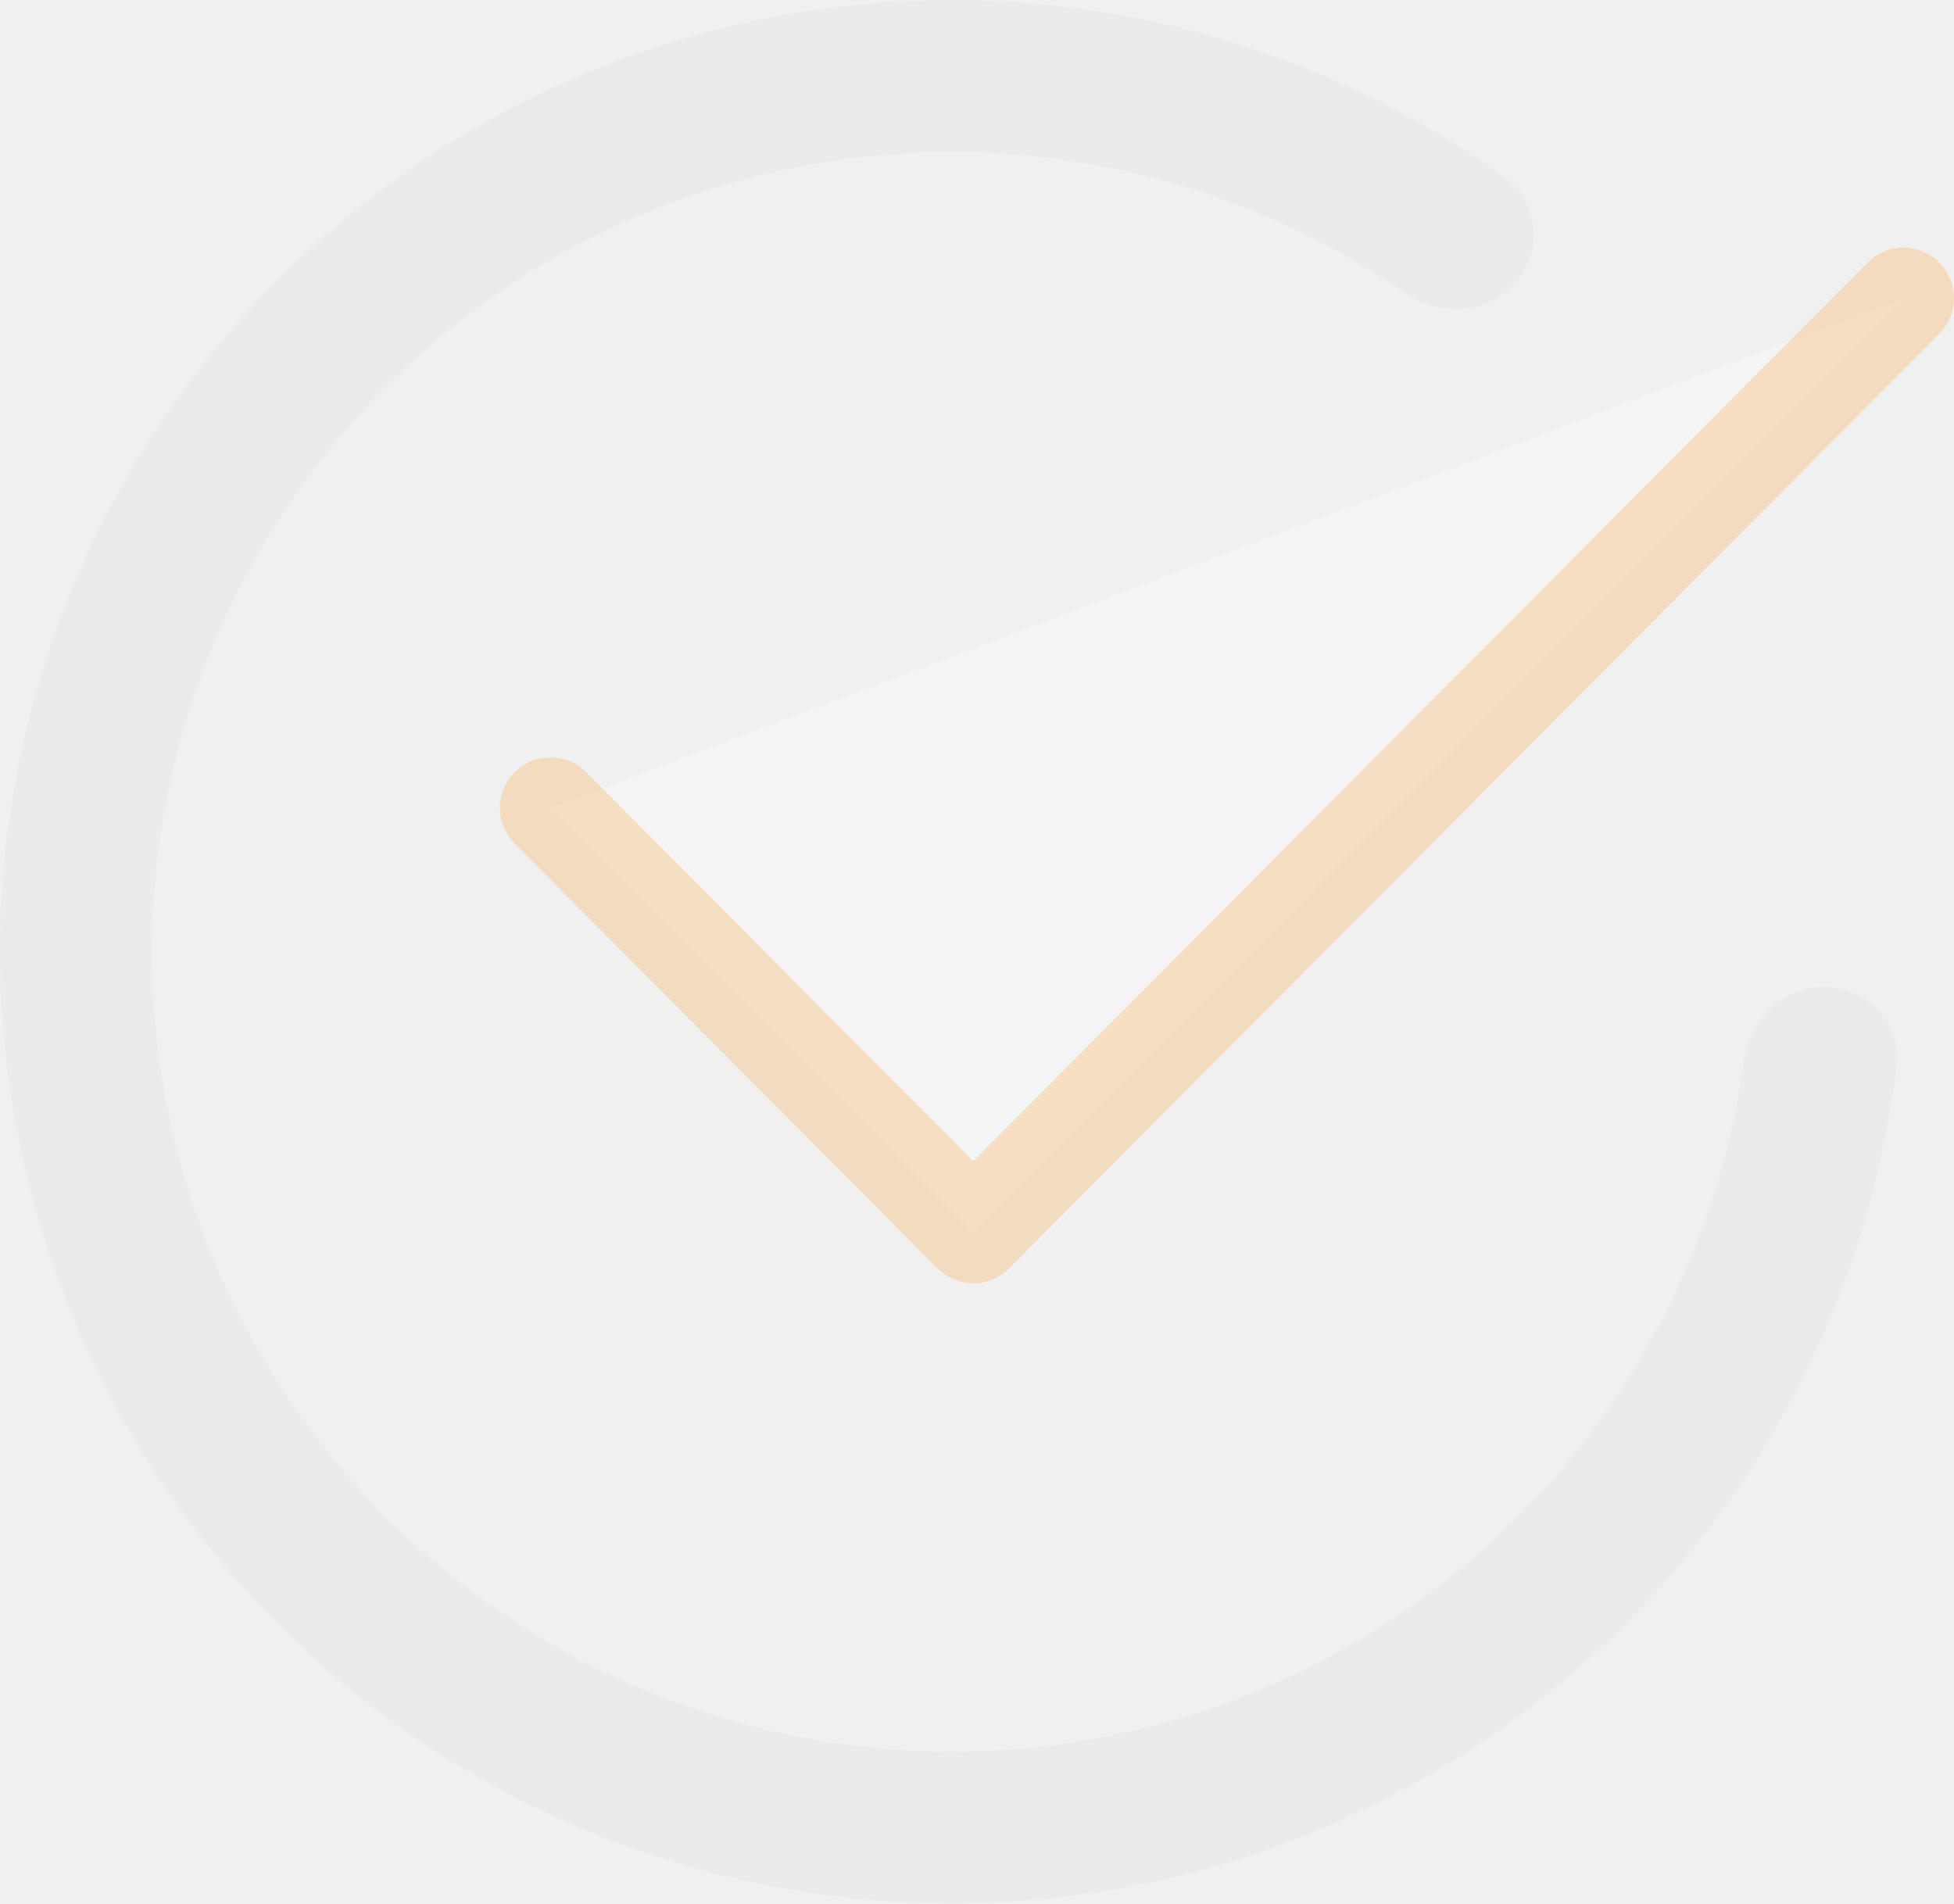
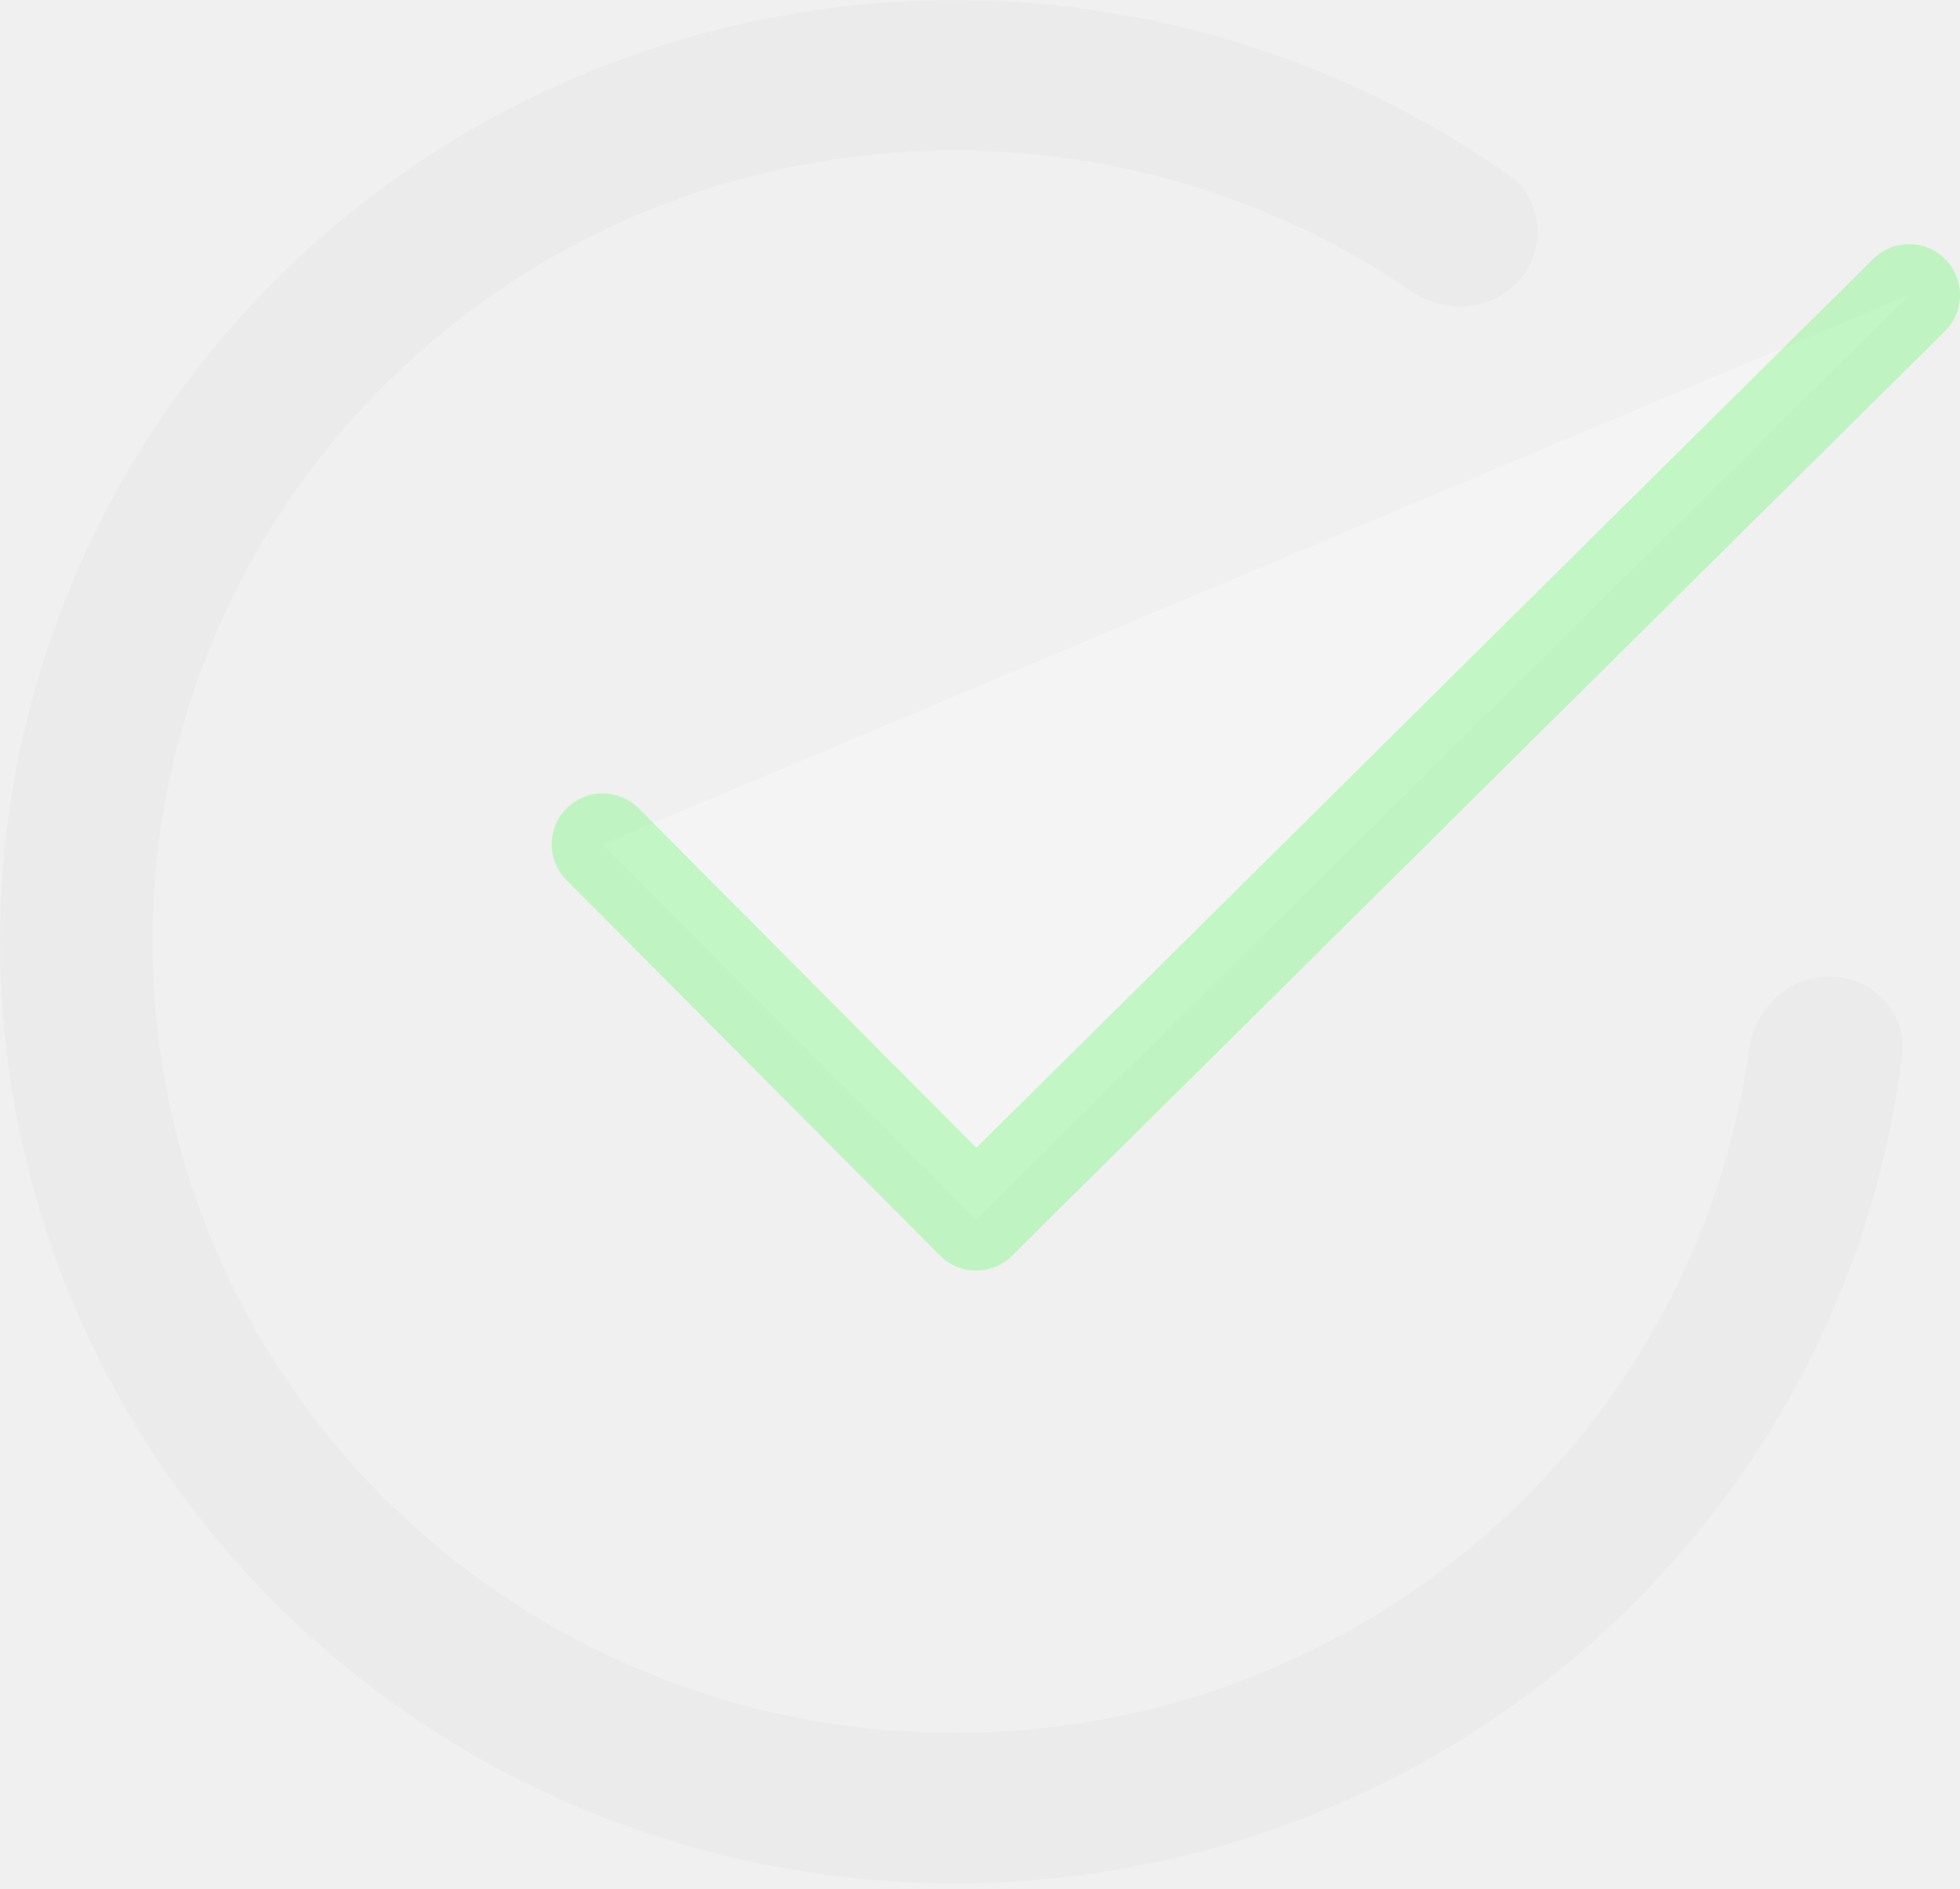
- <svg xmlns="http://www.w3.org/2000/svg" width="387" height="377" viewBox="0 0 387 377" fill="none">
-   <path d="M300.227 55.833C305.583 49.474 304.801 39.922 298.035 35.091C267.651 13.396 231.401 1.143 193.857 0.076C151.28 -1.134 109.548 12.111 75.463 37.653C41.377 63.195 16.947 99.528 6.153 140.732C-4.641 181.936 -1.162 225.58 16.023 264.553C33.209 303.527 63.087 335.531 100.789 355.35C138.49 375.17 181.793 381.636 223.64 373.696C265.488 365.755 303.412 343.876 331.233 311.624C355.767 283.183 371.168 248.155 375.642 211.09C376.638 202.836 370.113 195.817 361.806 195.482C353.498 195.147 346.566 201.629 345.445 209.867C341.325 240.128 328.523 268.671 308.436 291.958C285.058 319.059 253.191 337.443 218.028 344.116C182.864 350.788 146.478 345.354 114.798 328.7C83.118 312.046 58.012 285.154 43.572 252.406C29.132 219.658 26.208 182.984 35.278 148.362C44.348 113.739 64.876 83.209 93.517 61.747C122.159 40.284 157.225 29.155 193.001 30.172C223.743 31.046 253.451 40.844 278.572 58.211C285.411 62.939 294.872 62.192 300.227 55.833Z" fill="#E0E0E0" fill-opacity="0.3" />
-   <path d="M377 59.048L192.758 244.141L109.012 160.008" fill="white" fill-opacity="0.3" />
-   <path d="M377 59.048L192.758 244.141L109.012 160.008" stroke="#FF8A00" stroke-opacity="0.2" stroke-width="20" stroke-linecap="round" stroke-linejoin="round" />
+ <svg xmlns="http://www.w3.org/2000/svg" width="385" height="371" viewBox="0 0 385 371" fill="none">
+   <path d="M298.508 54.951C303.885 48.652 303.102 39.12 296.328 34.355C266.132 13.116 230.122 1.121 192.828 0.075C150.477 -1.113 108.967 11.887 75.062 36.959C41.157 62.03 16.857 97.693 6.12 138.137C-4.616 178.58 -1.155 221.42 15.938 259.674C33.032 297.929 62.752 329.343 100.254 348.796C137.756 368.25 180.829 374.598 222.454 366.804C264.079 359.01 301.802 337.534 329.476 305.876C353.832 278.014 369.14 243.711 373.623 207.407C374.637 199.194 368.14 192.205 359.87 191.876V191.876C351.613 191.548 344.726 197.99 343.587 206.174C339.464 235.811 326.741 263.762 306.799 286.574C283.546 313.175 251.848 331.22 216.871 337.769C181.894 344.318 145.701 338.985 114.189 322.638C82.677 306.292 57.705 279.895 43.341 247.751C28.977 215.607 26.069 179.609 35.091 145.626C44.112 111.642 64.532 81.675 93.021 60.608C121.511 39.541 156.391 28.617 191.977 29.615C222.636 30.475 252.261 40.141 277.29 57.272C283.999 61.863 293.231 61.135 298.508 54.951V54.951Z" fill="#E0E0E0" fill-opacity="0.3" />
+   <path d="M375.001 57.959L191.736 239.639L118.369 165.883" fill="white" fill-opacity="0.3" />
+   <path d="M375.001 57.959L191.736 239.639L118.369 165.883" stroke="#00FF0A" stroke-opacity="0.2" stroke-width="20" stroke-linecap="round" stroke-linejoin="round" />
</svg>
